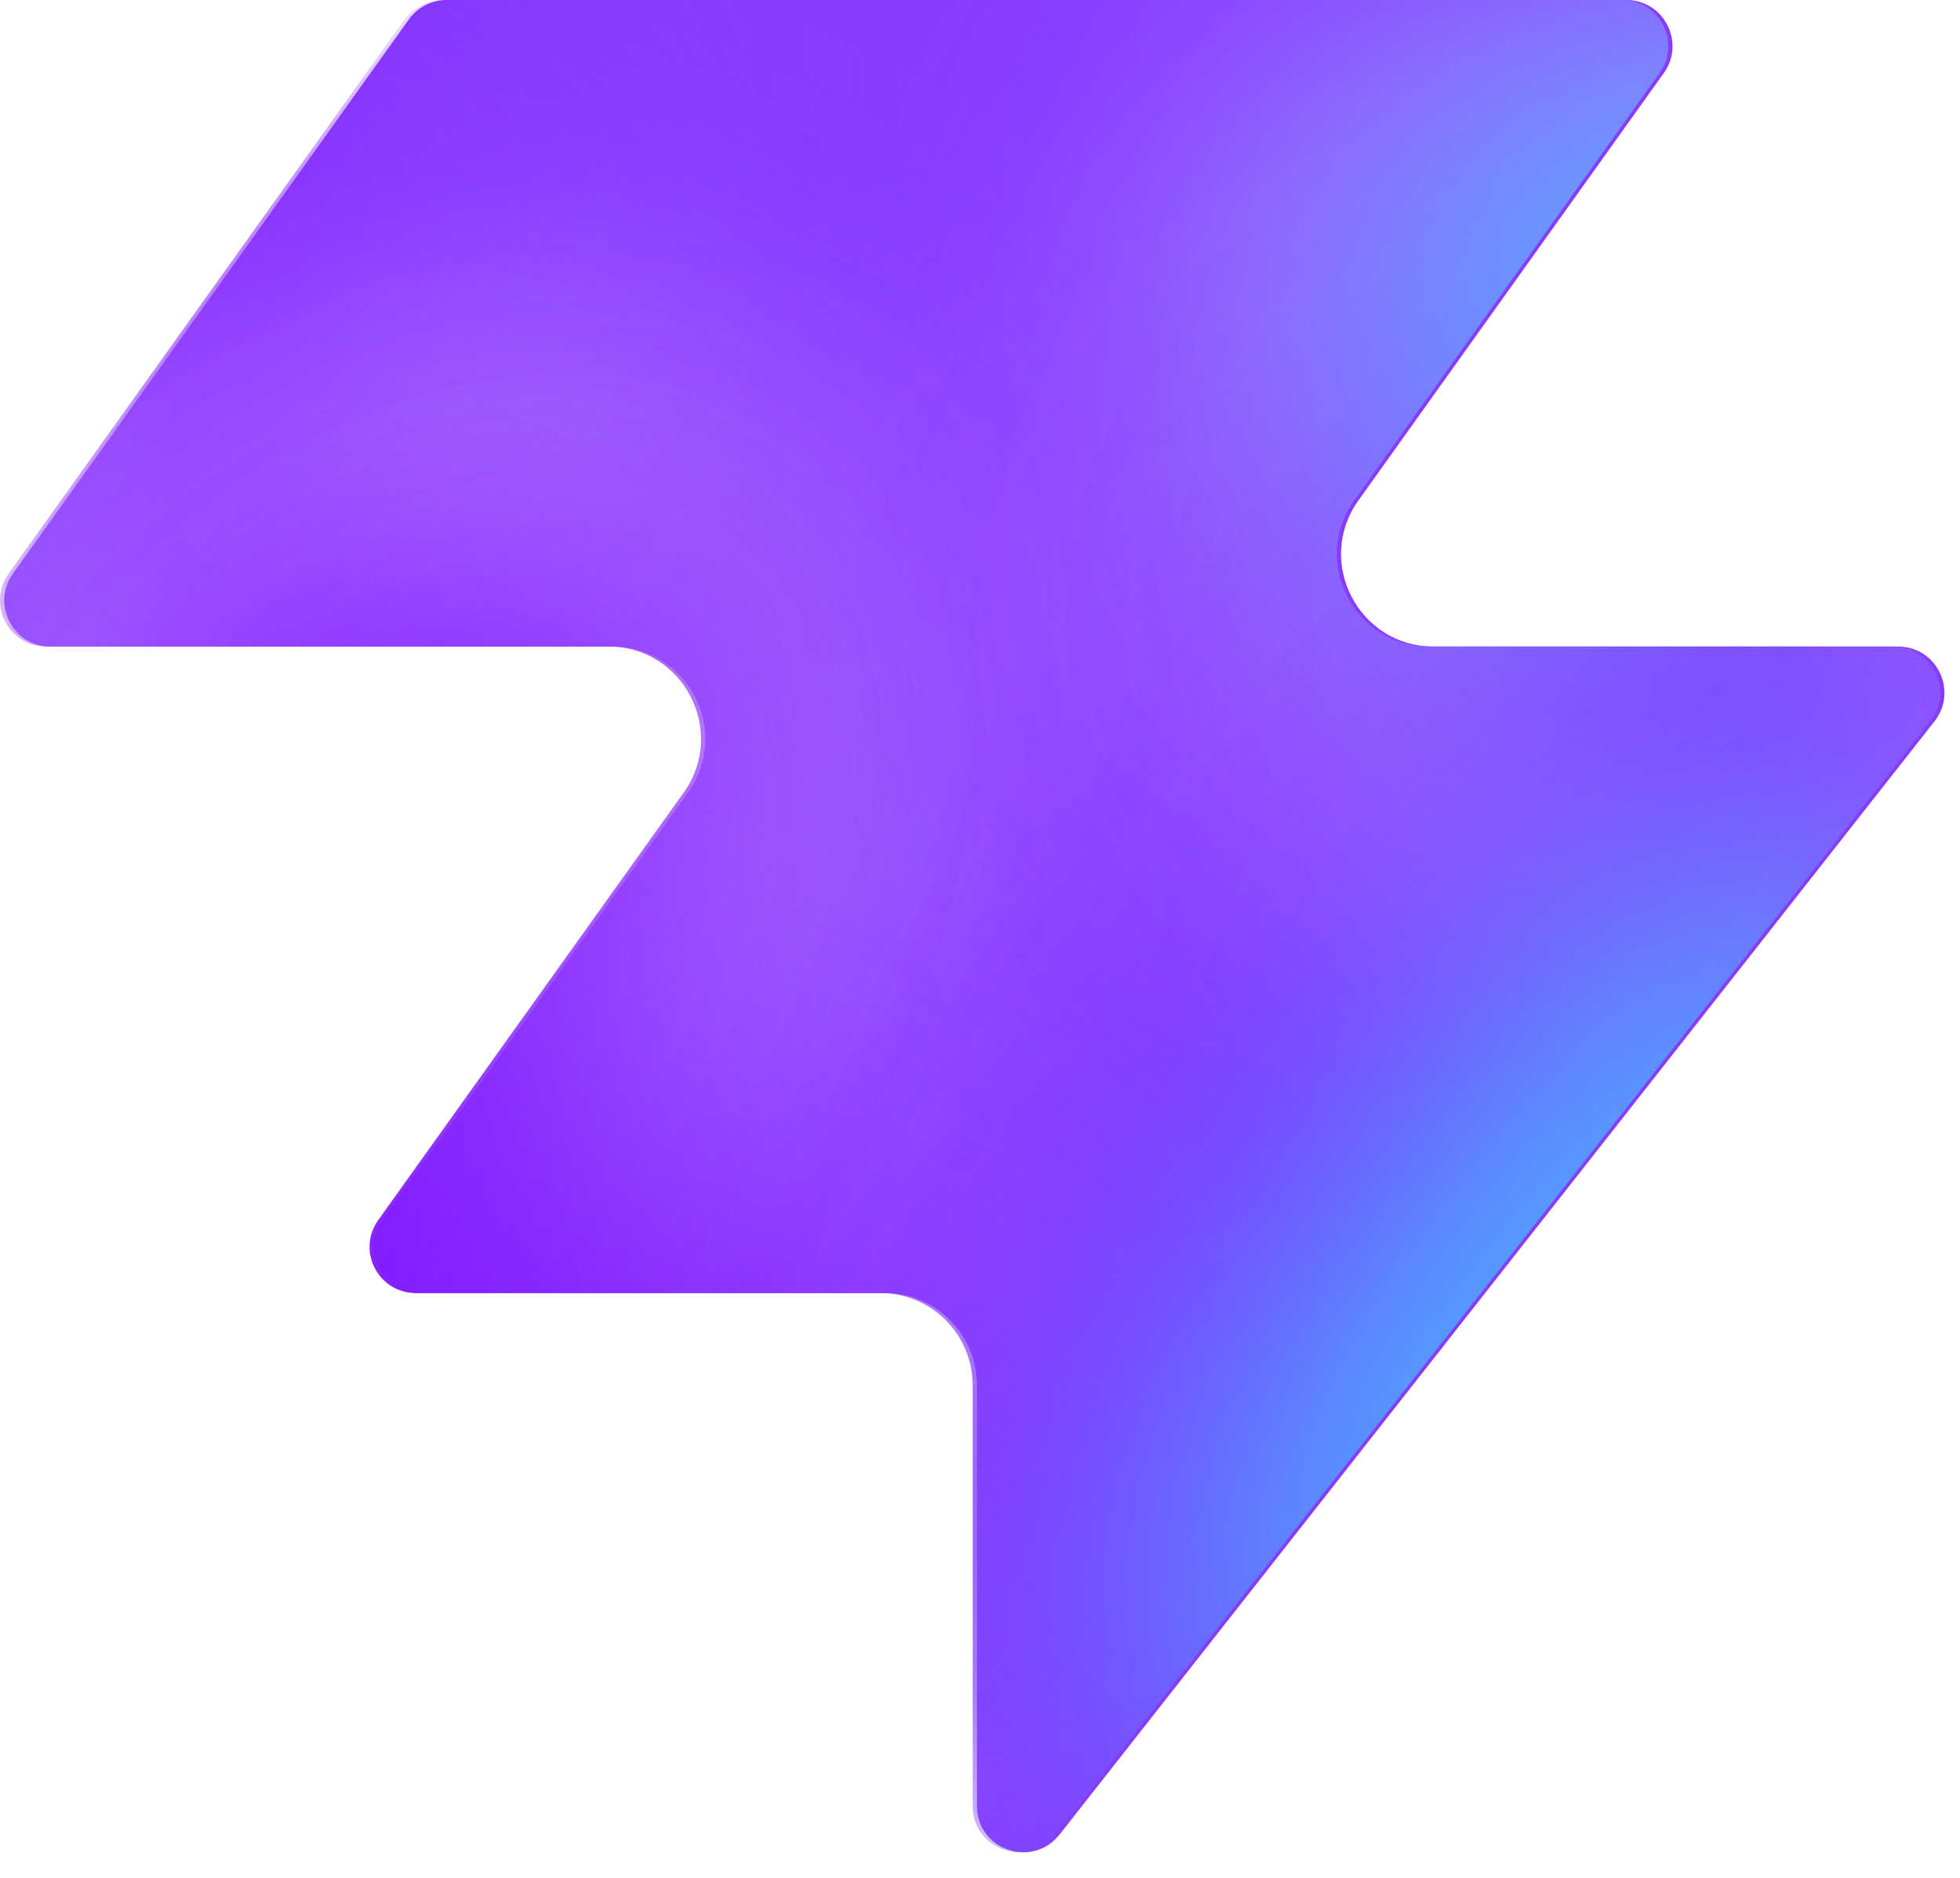
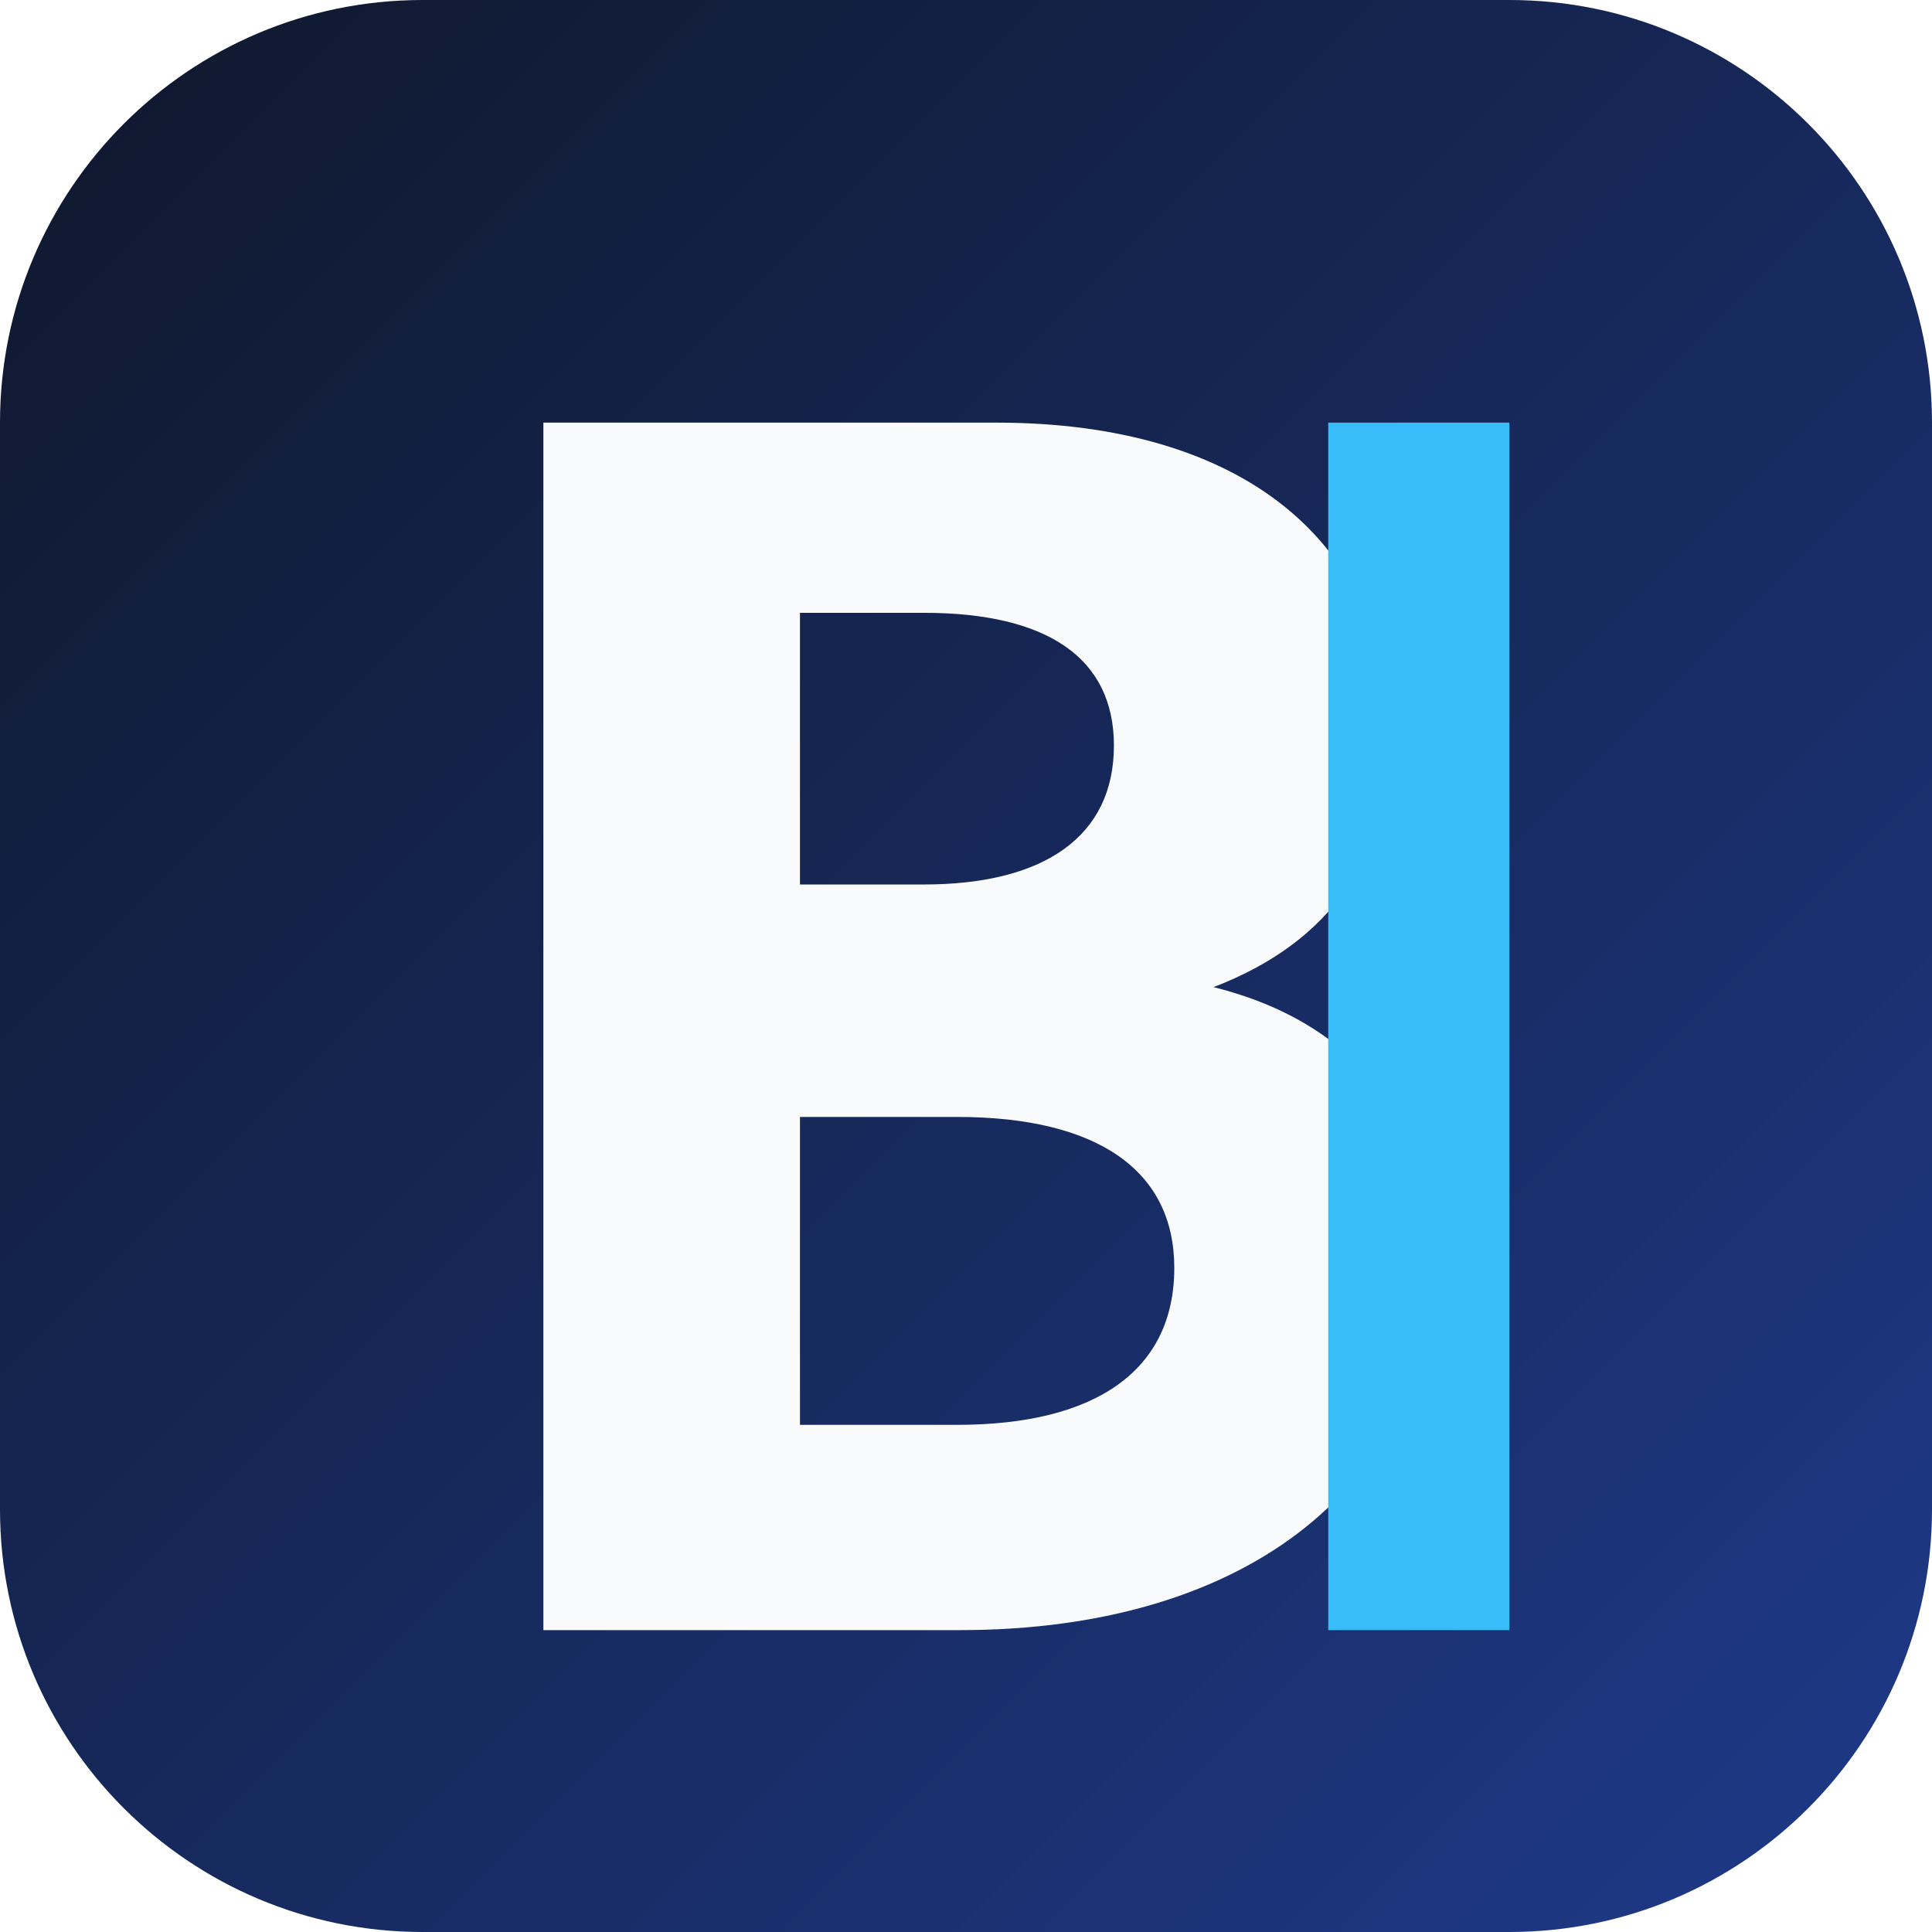
- <svg xmlns="http://www.w3.org/2000/svg" width="48" height="46" fill="none" viewBox="0 0 48 46">
-   <path fill="#863bff" d="M25.946 44.938c-.664.845-2.021.375-2.021-.698V33.937a2.26 2.26 0 0 0-2.262-2.262H10.287c-.92 0-1.456-1.04-.92-1.788l7.48-10.471c1.07-1.497 0-3.578-1.842-3.578H1.237c-.92 0-1.456-1.04-.92-1.788L10.013.474c.214-.297.556-.474.92-.474h28.894c.92 0 1.456 1.04.92 1.788l-7.48 10.471c-1.07 1.498 0 3.579 1.842 3.579h11.377c.943 0 1.473 1.088.89 1.83L25.947 44.94z" style="fill:#863bff;fill:color(display-p3 .525 .23 1);fill-opacity:1" />
-   <mask id="a" width="48" height="46" x="0" y="0" maskUnits="userSpaceOnUse" style="mask-type:alpha">
-     <path fill="#000" d="M25.842 44.938c-.664.844-2.021.375-2.021-.698V33.937a2.26 2.26 0 0 0-2.262-2.262H10.183c-.92 0-1.456-1.04-.92-1.788l7.48-10.471c1.07-1.498 0-3.579-1.842-3.579H1.133c-.92 0-1.456-1.04-.92-1.787L9.91.473c.214-.297.556-.474.92-.474h28.894c.92 0 1.456 1.04.92 1.788l-7.48 10.471c-1.07 1.498 0 3.578 1.842 3.578h11.377c.943 0 1.473 1.088.89 1.832L25.843 44.94z" style="fill:#000;fill-opacity:1" />
-   </mask>
-   <g mask="url(#a)">
-     <g filter="url(#b)">
-       <ellipse cx="5.508" cy="14.704" fill="#ede6ff" rx="5.508" ry="14.704" style="fill:#ede6ff;fill:color(display-p3 .927 .903 1);fill-opacity:1" transform="matrix(.00324 1 1 -.00324 -4.47 31.516)" />
-     </g>
-     <g filter="url(#c)">
-       <ellipse cx="10.399" cy="29.851" fill="#ede6ff" rx="10.399" ry="29.851" style="fill:#ede6ff;fill:color(display-p3 .927 .903 1);fill-opacity:1" transform="matrix(.00324 1 1 -.00324 -39.328 7.883)" />
-     </g>
-     <g filter="url(#d)">
-       <ellipse cx="5.508" cy="30.487" fill="#7e14ff" rx="5.508" ry="30.487" style="fill:#7e14ff;fill:color(display-p3 .492 .077 1);fill-opacity:1" transform="rotate(89.814 -25.913 -14.639)scale(1 -1)" />
-     </g>
-     <g filter="url(#e)">
-       <ellipse cx="5.508" cy="30.599" fill="#7e14ff" rx="5.508" ry="30.599" style="fill:#7e14ff;fill:color(display-p3 .492 .077 1);fill-opacity:1" transform="rotate(89.814 -32.644 -3.334)scale(1 -1)" />
-     </g>
-     <g filter="url(#f)">
-       <ellipse cx="5.508" cy="30.599" fill="#7e14ff" rx="5.508" ry="30.599" style="fill:#7e14ff;fill:color(display-p3 .492 .077 1);fill-opacity:1" transform="matrix(.00324 1 1 -.00324 -34.34 30.47)" />
-     </g>
-     <g filter="url(#g)">
-       <ellipse cx="14.072" cy="22.078" fill="#ede6ff" rx="14.072" ry="22.078" style="fill:#ede6ff;fill:color(display-p3 .927 .903 1);fill-opacity:1" transform="rotate(93.35 24.506 48.493)scale(-1 1)" />
-     </g>
-     <g filter="url(#h)">
-       <ellipse cx="3.47" cy="21.501" fill="#7e14ff" rx="3.47" ry="21.501" style="fill:#7e14ff;fill:color(display-p3 .492 .077 1);fill-opacity:1" transform="rotate(89.009 28.708 47.59)scale(-1 1)" />
-     </g>
-     <g filter="url(#i)">
-       <ellipse cx="3.47" cy="21.501" fill="#7e14ff" rx="3.47" ry="21.501" style="fill:#7e14ff;fill:color(display-p3 .492 .077 1);fill-opacity:1" transform="rotate(89.009 28.708 47.59)scale(-1 1)" />
-     </g>
-     <g filter="url(#j)">
-       <ellipse cx=".387" cy="8.972" fill="#7e14ff" rx="4.407" ry="29.108" style="fill:#7e14ff;fill:color(display-p3 .492 .077 1);fill-opacity:1" transform="rotate(39.51 .387 8.972)" />
-     </g>
-     <g filter="url(#k)">
-       <ellipse cx="47.523" cy="-6.092" fill="#7e14ff" rx="4.407" ry="29.108" style="fill:#7e14ff;fill:color(display-p3 .492 .077 1);fill-opacity:1" transform="rotate(37.892 47.523 -6.092)" />
-     </g>
-     <g filter="url(#l)">
-       <ellipse cx="41.412" cy="6.333" fill="#47bfff" rx="5.971" ry="9.665" style="fill:#47bfff;fill:color(display-p3 .28 .748 1);fill-opacity:1" transform="rotate(37.892 41.412 6.333)" />
-     </g>
-     <g filter="url(#m)">
-       <ellipse cx="-1.879" cy="38.332" fill="#7e14ff" rx="4.407" ry="29.108" style="fill:#7e14ff;fill:color(display-p3 .492 .077 1);fill-opacity:1" transform="rotate(37.892 -1.88 38.332)" />
-     </g>
-     <g filter="url(#n)">
-       <ellipse cx="-1.879" cy="38.332" fill="#7e14ff" rx="4.407" ry="29.108" style="fill:#7e14ff;fill:color(display-p3 .492 .077 1);fill-opacity:1" transform="rotate(37.892 -1.88 38.332)" />
-     </g>
-     <g filter="url(#o)">
-       <ellipse cx="35.651" cy="29.907" fill="#7e14ff" rx="4.407" ry="29.108" style="fill:#7e14ff;fill:color(display-p3 .492 .077 1);fill-opacity:1" transform="rotate(37.892 35.651 29.907)" />
-     </g>
-     <g filter="url(#p)">
-       <ellipse cx="38.418" cy="32.4" fill="#47bfff" rx="5.971" ry="15.297" style="fill:#47bfff;fill:color(display-p3 .28 .748 1);fill-opacity:1" transform="rotate(37.892 38.418 32.4)" />
-     </g>
-   </g>
+ <svg xmlns="http://www.w3.org/2000/svg" viewBox="0 0 64 64">
  <defs>
-     <filter id="b" width="60.045" height="41.654" x="-19.77" y="16.149" color-interpolation-filters="sRGB" filterUnits="userSpaceOnUse">
-       <feFlood flood-opacity="0" result="BackgroundImageFix" />
-       <feBlend in="SourceGraphic" in2="BackgroundImageFix" result="shape" />
-       <feGaussianBlur result="effect1_foregroundBlur_2002_17158" stdDeviation="7.659" />
-     </filter>
-     <filter id="c" width="90.34" height="51.437" x="-54.613" y="-7.533" color-interpolation-filters="sRGB" filterUnits="userSpaceOnUse">
-       <feFlood flood-opacity="0" result="BackgroundImageFix" />
-       <feBlend in="SourceGraphic" in2="BackgroundImageFix" result="shape" />
-       <feGaussianBlur result="effect1_foregroundBlur_2002_17158" stdDeviation="7.659" />
-     </filter>
-     <filter id="d" width="79.355" height="29.4" x="-49.64" y="2.03" color-interpolation-filters="sRGB" filterUnits="userSpaceOnUse">
-       <feFlood flood-opacity="0" result="BackgroundImageFix" />
-       <feBlend in="SourceGraphic" in2="BackgroundImageFix" result="shape" />
-       <feGaussianBlur result="effect1_foregroundBlur_2002_17158" stdDeviation="4.596" />
-     </filter>
-     <filter id="e" width="79.579" height="29.4" x="-45.045" y="20.029" color-interpolation-filters="sRGB" filterUnits="userSpaceOnUse">
-       <feFlood flood-opacity="0" result="BackgroundImageFix" />
-       <feBlend in="SourceGraphic" in2="BackgroundImageFix" result="shape" />
-       <feGaussianBlur result="effect1_foregroundBlur_2002_17158" stdDeviation="4.596" />
-     </filter>
-     <filter id="f" width="79.579" height="29.4" x="-43.513" y="21.178" color-interpolation-filters="sRGB" filterUnits="userSpaceOnUse">
-       <feFlood flood-opacity="0" result="BackgroundImageFix" />
-       <feBlend in="SourceGraphic" in2="BackgroundImageFix" result="shape" />
-       <feGaussianBlur result="effect1_foregroundBlur_2002_17158" stdDeviation="4.596" />
-     </filter>
-     <filter id="g" width="74.749" height="58.852" x="15.756" y="-17.901" color-interpolation-filters="sRGB" filterUnits="userSpaceOnUse">
-       <feFlood flood-opacity="0" result="BackgroundImageFix" />
-       <feBlend in="SourceGraphic" in2="BackgroundImageFix" result="shape" />
-       <feGaussianBlur result="effect1_foregroundBlur_2002_17158" stdDeviation="7.659" />
-     </filter>
-     <filter id="h" width="61.377" height="25.362" x="23.548" y="2.284" color-interpolation-filters="sRGB" filterUnits="userSpaceOnUse">
-       <feFlood flood-opacity="0" result="BackgroundImageFix" />
-       <feBlend in="SourceGraphic" in2="BackgroundImageFix" result="shape" />
-       <feGaussianBlur result="effect1_foregroundBlur_2002_17158" stdDeviation="4.596" />
-     </filter>
-     <filter id="i" width="61.377" height="25.362" x="23.548" y="2.284" color-interpolation-filters="sRGB" filterUnits="userSpaceOnUse">
-       <feFlood flood-opacity="0" result="BackgroundImageFix" />
-       <feBlend in="SourceGraphic" in2="BackgroundImageFix" result="shape" />
-       <feGaussianBlur result="effect1_foregroundBlur_2002_17158" stdDeviation="4.596" />
-     </filter>
-     <filter id="j" width="56.045" height="63.649" x="-27.636" y="-22.853" color-interpolation-filters="sRGB" filterUnits="userSpaceOnUse">
-       <feFlood flood-opacity="0" result="BackgroundImageFix" />
-       <feBlend in="SourceGraphic" in2="BackgroundImageFix" result="shape" />
-       <feGaussianBlur result="effect1_foregroundBlur_2002_17158" stdDeviation="4.596" />
-     </filter>
-     <filter id="k" width="54.814" height="64.646" x="20.116" y="-38.415" color-interpolation-filters="sRGB" filterUnits="userSpaceOnUse">
-       <feFlood flood-opacity="0" result="BackgroundImageFix" />
-       <feBlend in="SourceGraphic" in2="BackgroundImageFix" result="shape" />
-       <feGaussianBlur result="effect1_foregroundBlur_2002_17158" stdDeviation="4.596" />
-     </filter>
-     <filter id="l" width="33.541" height="35.313" x="24.641" y="-11.323" color-interpolation-filters="sRGB" filterUnits="userSpaceOnUse">
-       <feFlood flood-opacity="0" result="BackgroundImageFix" />
-       <feBlend in="SourceGraphic" in2="BackgroundImageFix" result="shape" />
-       <feGaussianBlur result="effect1_foregroundBlur_2002_17158" stdDeviation="4.596" />
-     </filter>
-     <filter id="m" width="54.814" height="64.646" x="-29.286" y="6.009" color-interpolation-filters="sRGB" filterUnits="userSpaceOnUse">
-       <feFlood flood-opacity="0" result="BackgroundImageFix" />
-       <feBlend in="SourceGraphic" in2="BackgroundImageFix" result="shape" />
-       <feGaussianBlur result="effect1_foregroundBlur_2002_17158" stdDeviation="4.596" />
-     </filter>
-     <filter id="n" width="54.814" height="64.646" x="-29.286" y="6.009" color-interpolation-filters="sRGB" filterUnits="userSpaceOnUse">
-       <feFlood flood-opacity="0" result="BackgroundImageFix" />
-       <feBlend in="SourceGraphic" in2="BackgroundImageFix" result="shape" />
-       <feGaussianBlur result="effect1_foregroundBlur_2002_17158" stdDeviation="4.596" />
-     </filter>
-     <filter id="o" width="54.814" height="64.646" x="8.244" y="-2.416" color-interpolation-filters="sRGB" filterUnits="userSpaceOnUse">
-       <feFlood flood-opacity="0" result="BackgroundImageFix" />
-       <feBlend in="SourceGraphic" in2="BackgroundImageFix" result="shape" />
-       <feGaussianBlur result="effect1_foregroundBlur_2002_17158" stdDeviation="4.596" />
-     </filter>
-     <filter id="p" width="39.409" height="43.623" x="18.713" y="10.588" color-interpolation-filters="sRGB" filterUnits="userSpaceOnUse">
-       <feFlood flood-opacity="0" result="BackgroundImageFix" />
-       <feBlend in="SourceGraphic" in2="BackgroundImageFix" result="shape" />
-       <feGaussianBlur result="effect1_foregroundBlur_2002_17158" stdDeviation="4.596" />
-     </filter>
+     <linearGradient id="g" x1="0" y1="0" x2="1" y2="1">
+       <stop offset="0%" stop-color="#0f172a" />
+       <stop offset="100%" stop-color="#1e3a8a" />
+     </linearGradient>
  </defs>
+   <rect width="64" height="64" rx="14" fill="url(#g)" />
+   <path d="M18 14h15c8.2 0 13 4 13 10.4 0 4-1.9 6.8-5.8 8.3 4.8 1.2 7.2 4.5 7.2 9.1C47.4 49 41.5 54 31.8 54H18V14zm12.6 15.3c4 0 6.3-1.6 6.3-4.6 0-2.9-2.2-4.4-6.3-4.4h-4.1v9h4.1zm1.1 17.9c4.6 0 7.2-1.8 7.2-5.2 0-3.2-2.5-5-7.2-5h-5.2v10.2h5.2z" fill="#f8fafc" />
+   <path d="M44 14h6v40h-6z" fill="#38bdf8" />
</svg>
